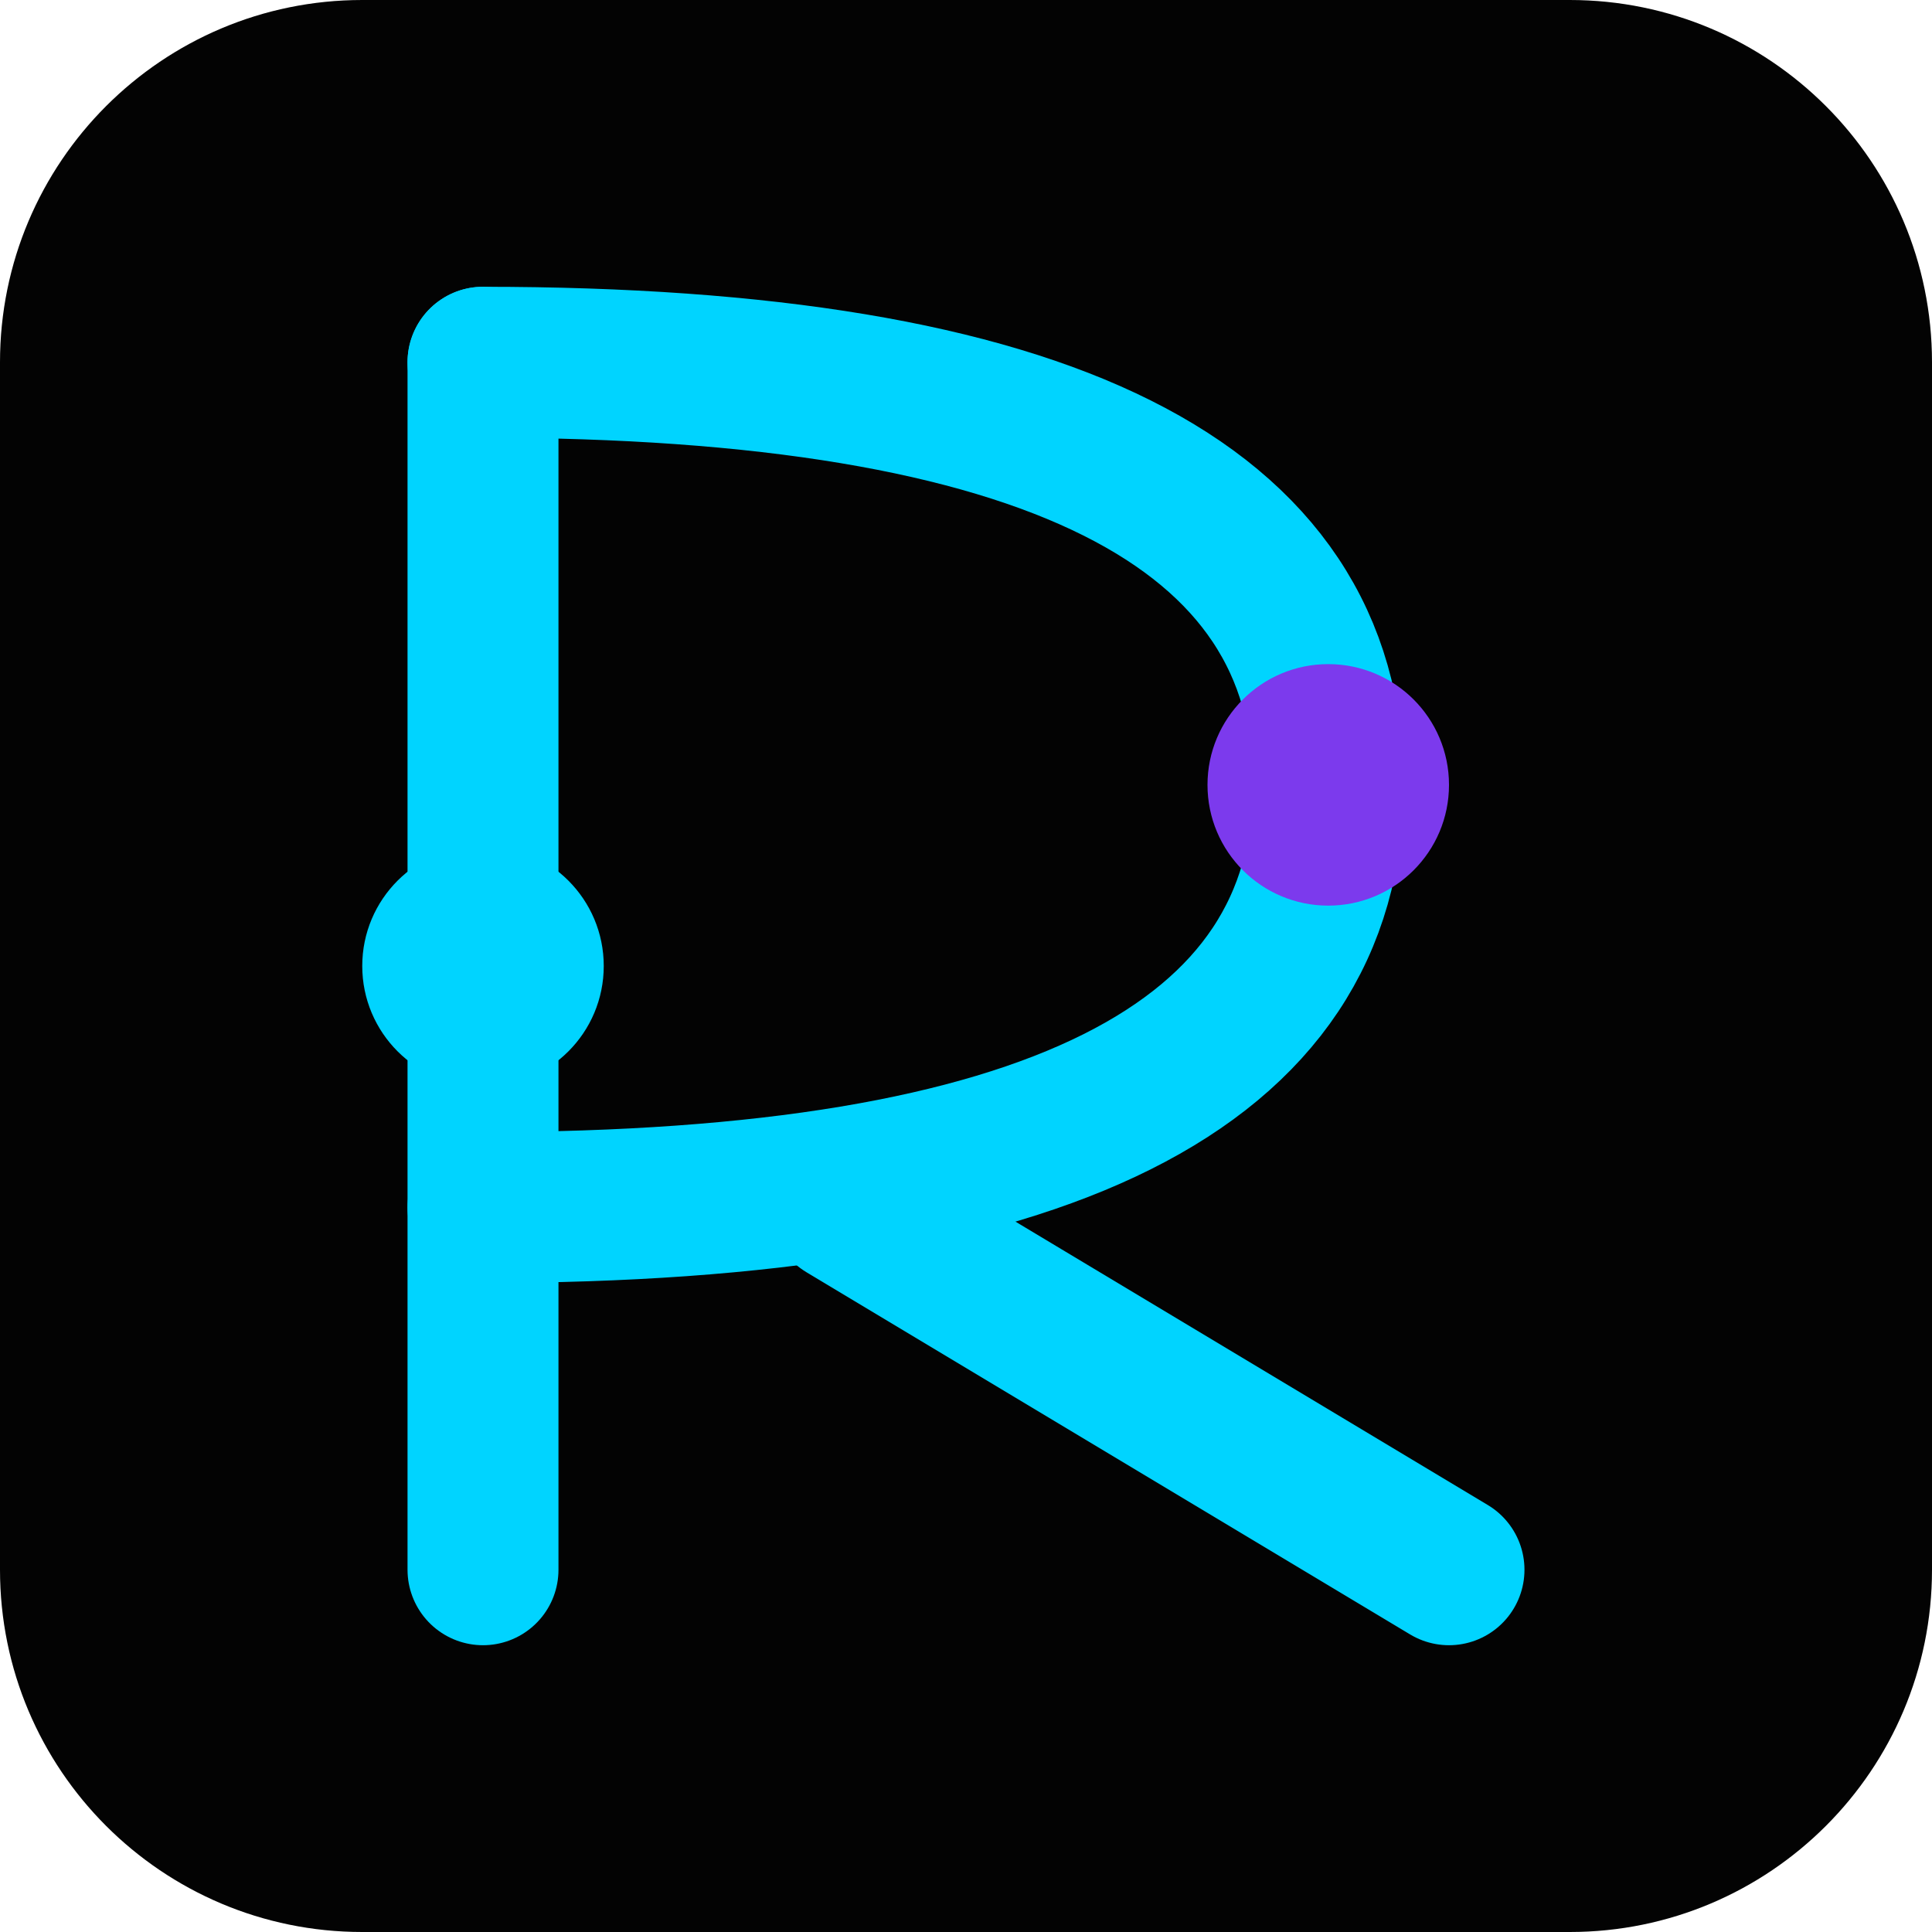
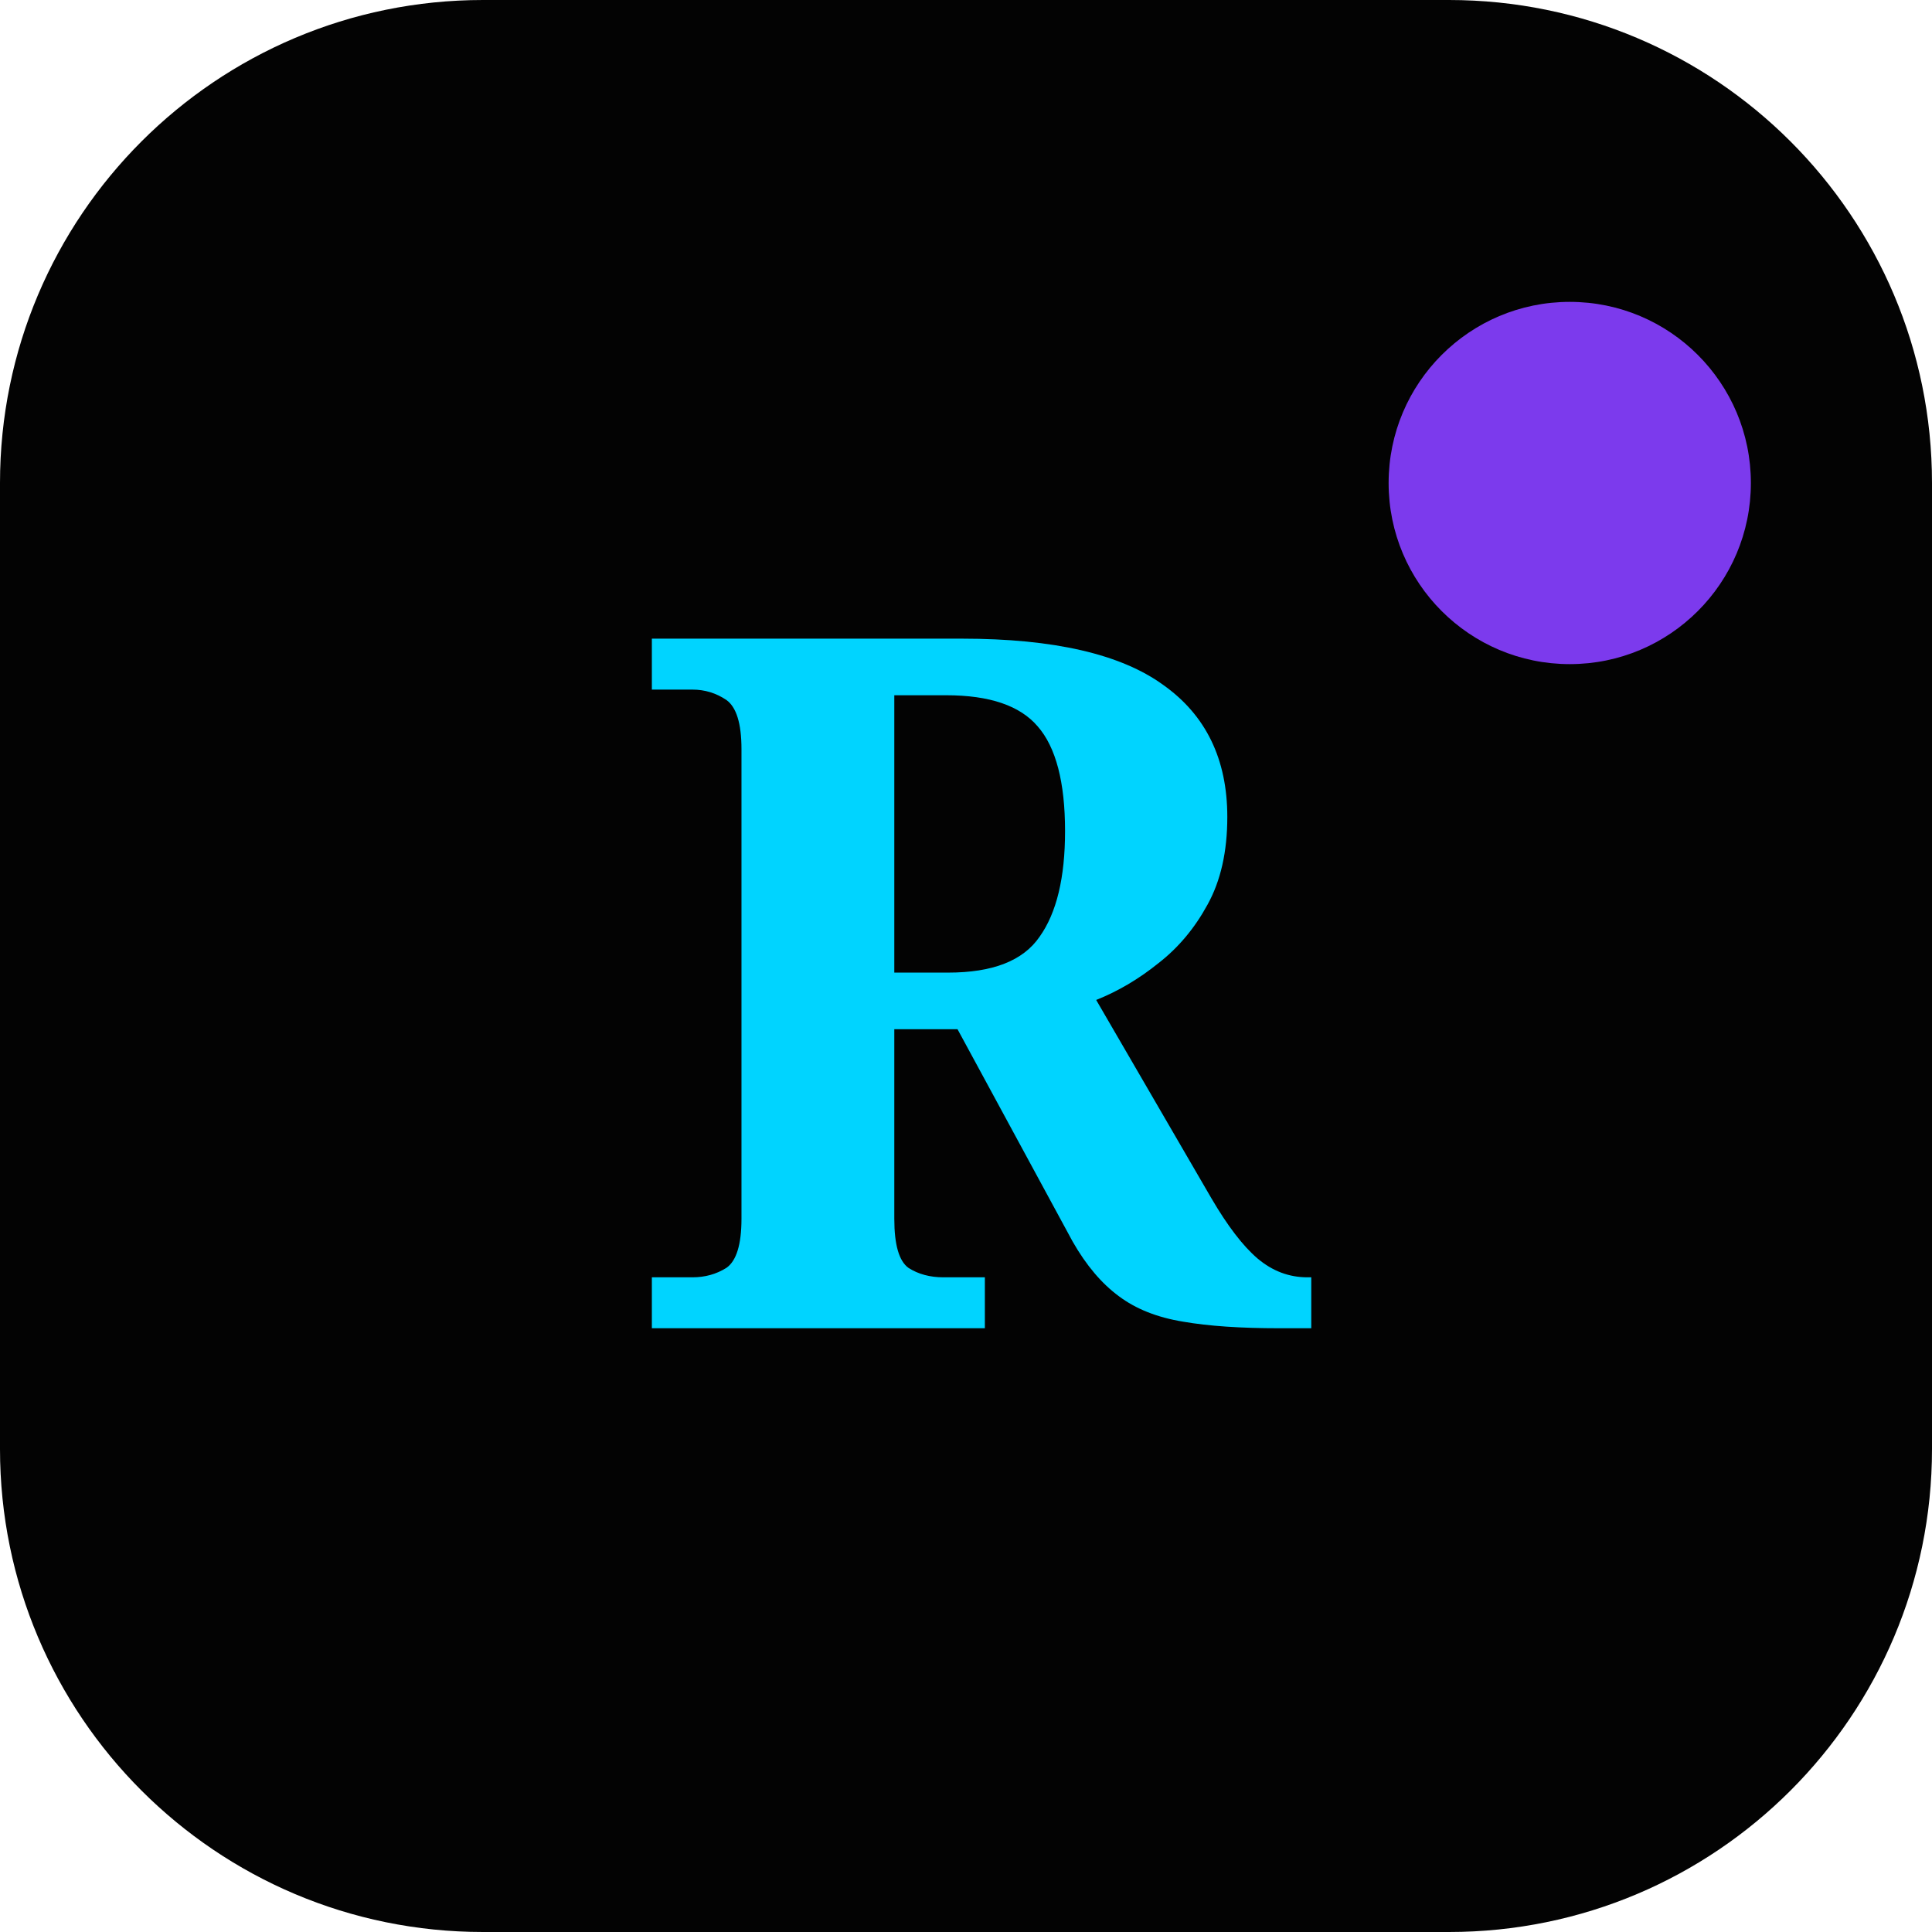
- <svg xmlns="http://www.w3.org/2000/svg" viewBox="0 0 32 32">
-   <rect width="32" height="32" rx="6" fill="#030303" />
-   <line x1="8" y1="6" x2="8" y2="26" stroke="#00d4ff" stroke-width="2.5" stroke-linecap="round" />
-   <path d="M 8 6 Q 22 6 22 13 Q 22 20 8 20" stroke="#00d4ff" stroke-width="2.5" fill="none" stroke-linecap="round" />
-   <line x1="14" y1="20" x2="24" y2="26" stroke="#00d4ff" stroke-width="2.5" stroke-linecap="round" />
-   <circle cx="8" cy="16" r="2" fill="#00d4ff" />
-   <circle cx="22" cy="13" r="2" fill="#7c3aed" />
+ <svg xmlns="http://www.w3.org/2000/svg" viewBox="0 0 32 32" fill="none">
+   <rect width="32" height="32" rx="8" fill="#030303" />
+   <text x="16" y="22" font-family="serif" font-size="16" font-weight="bold" fill="#00d4ff" text-anchor="middle">R</text>
+   <circle cx="26" cy="8" r="3" fill="#7c3aed" />
</svg>
